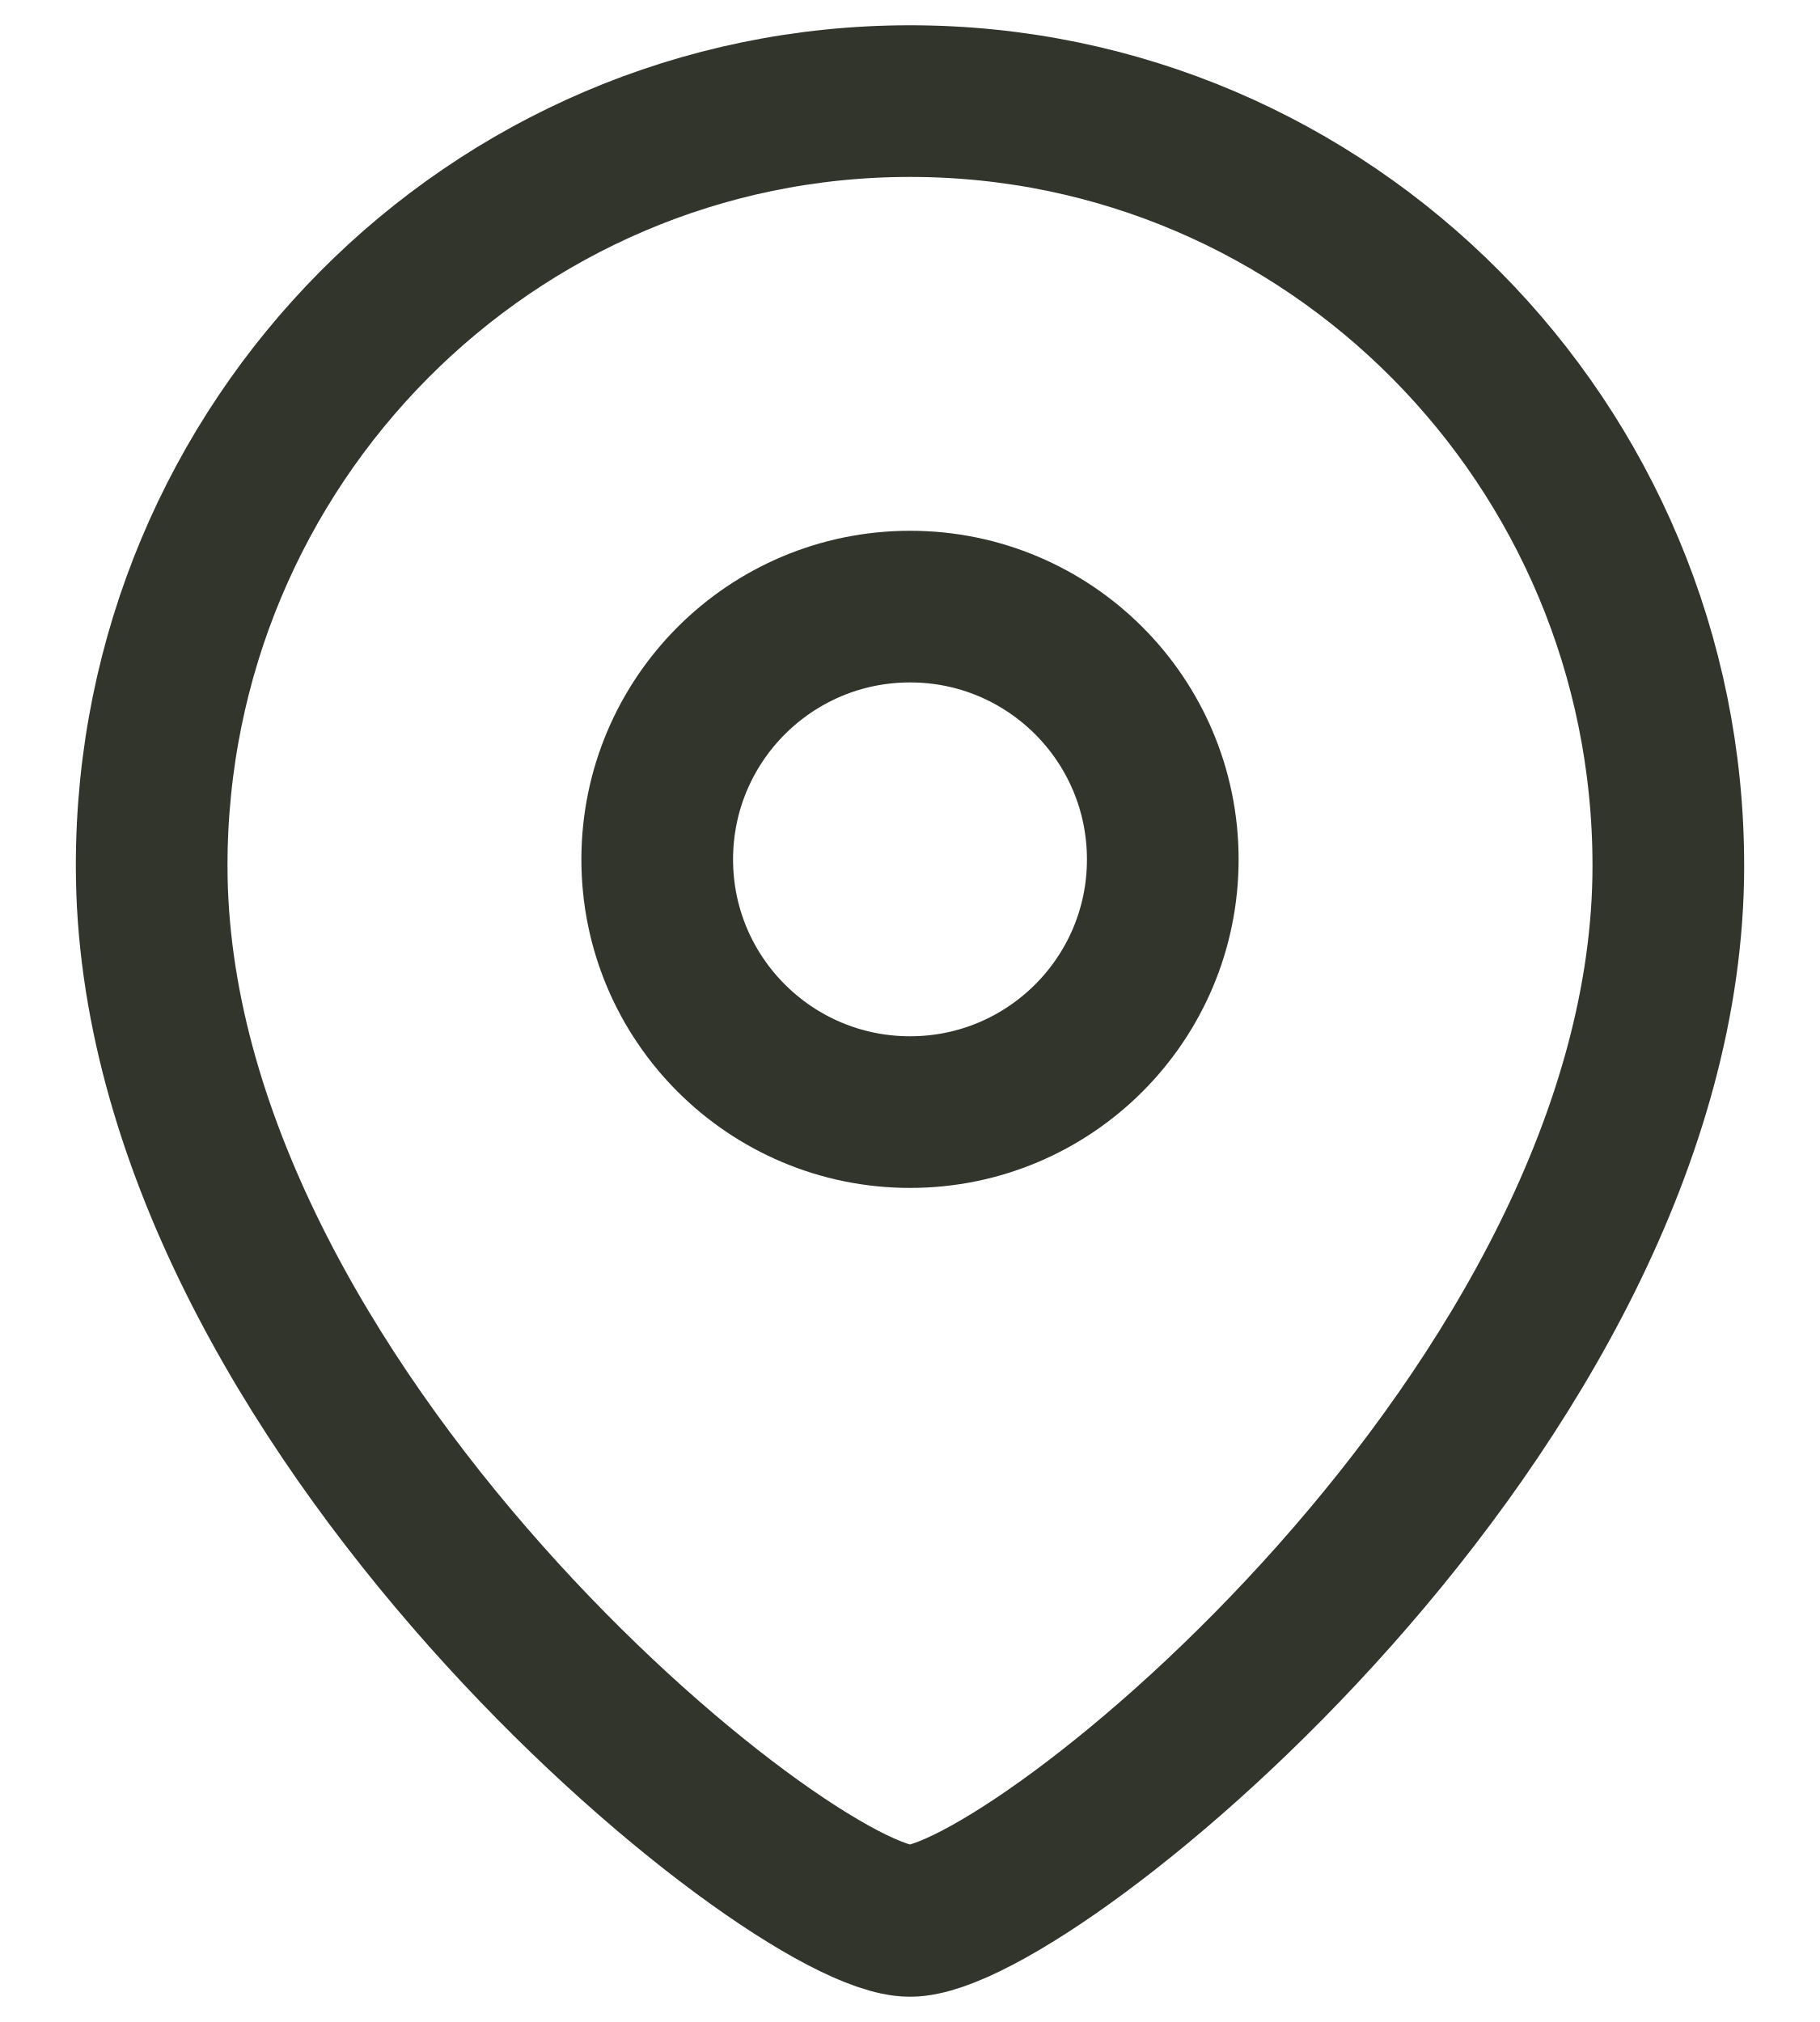
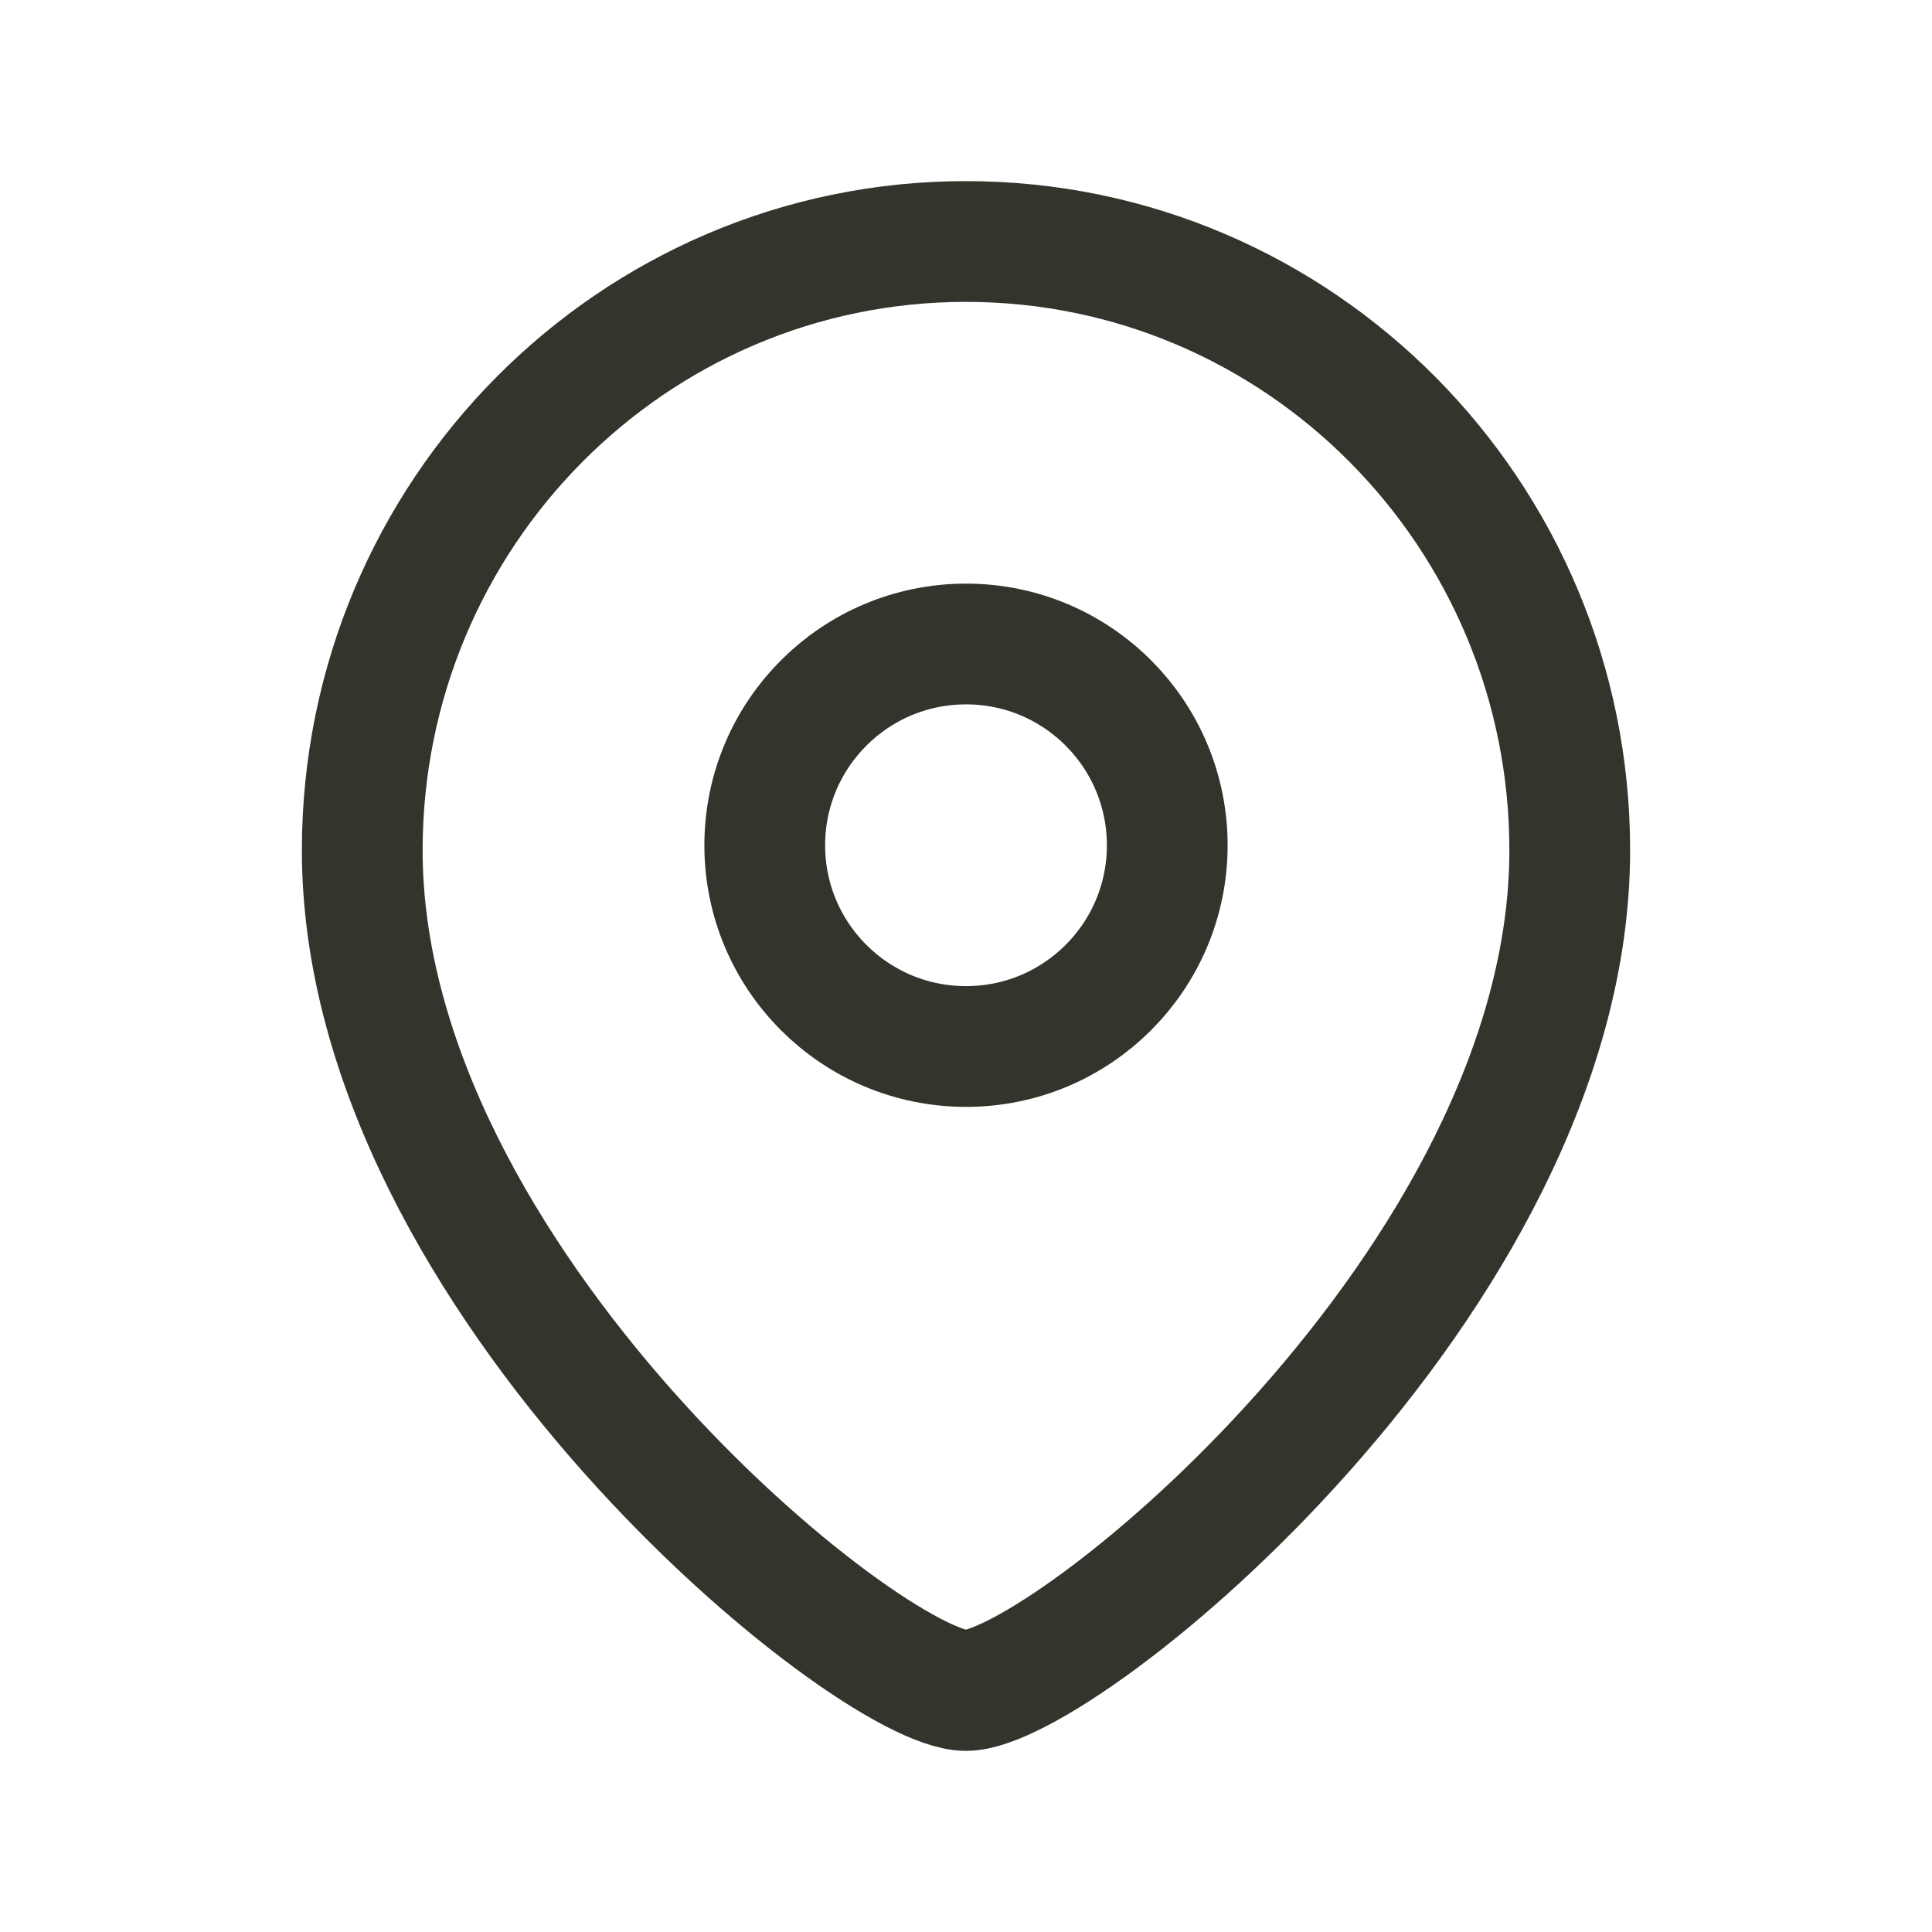
- <svg xmlns="http://www.w3.org/2000/svg" width="18" height="20" viewBox="0 0 18 20" fill="none">
-   <path fill-rule="evenodd" clip-rule="evenodd" d="M11.5 8.501C11.5 7.119 10.381 6 9.001 6C7.619 6 6.5 7.119 6.5 8.501C6.5 9.881 7.619 11 9.001 11C10.381 11 11.5 9.881 11.5 8.501Z" stroke="#31352B" stroke-width="1.5" stroke-linecap="round" stroke-linejoin="round" />
-   <path fill-rule="evenodd" clip-rule="evenodd" d="M9 19C7.801 19 1.5 13.898 1.5 8.563C1.5 4.387 4.857 1 9 1C13.142 1 16.5 4.387 16.5 8.563C16.5 13.898 10.198 19 9 19Z" stroke="#31352B" stroke-width="1.5" stroke-linecap="round" stroke-linejoin="round" />
+ <svg xmlns="http://www.w3.org/2000/svg" width="24" height="24" viewBox="0 0 24 24" fill="none">
+   <g id="Iconly/Light/Location">
+     <g id="Location">
+       <path id="Stroke 1" fill-rule="evenodd" clip-rule="evenodd" d="M14.5 10.501C14.5 9.119 13.381 8 12.001 8C10.619 8 9.5 9.119 9.5 10.501C9.5 11.881 10.619 13 12.001 13C13.381 13 14.5 11.881 14.5 10.501Z" stroke="#31352B" stroke-width="1.5" stroke-linecap="round" stroke-linejoin="round" />
+       <path id="Stroke 3" fill-rule="evenodd" clip-rule="evenodd" d="M11.999 21C10.801 21 4.5 15.898 4.5 10.563C4.5 6.387 7.857 3 11.999 3C16.142 3 19.5 6.387 19.5 10.563C19.5 15.898 13.198 21 11.999 21Z" stroke="#31352B" stroke-width="1.5" stroke-linecap="round" stroke-linejoin="round" />
+     </g>
+   </g>
</svg>
